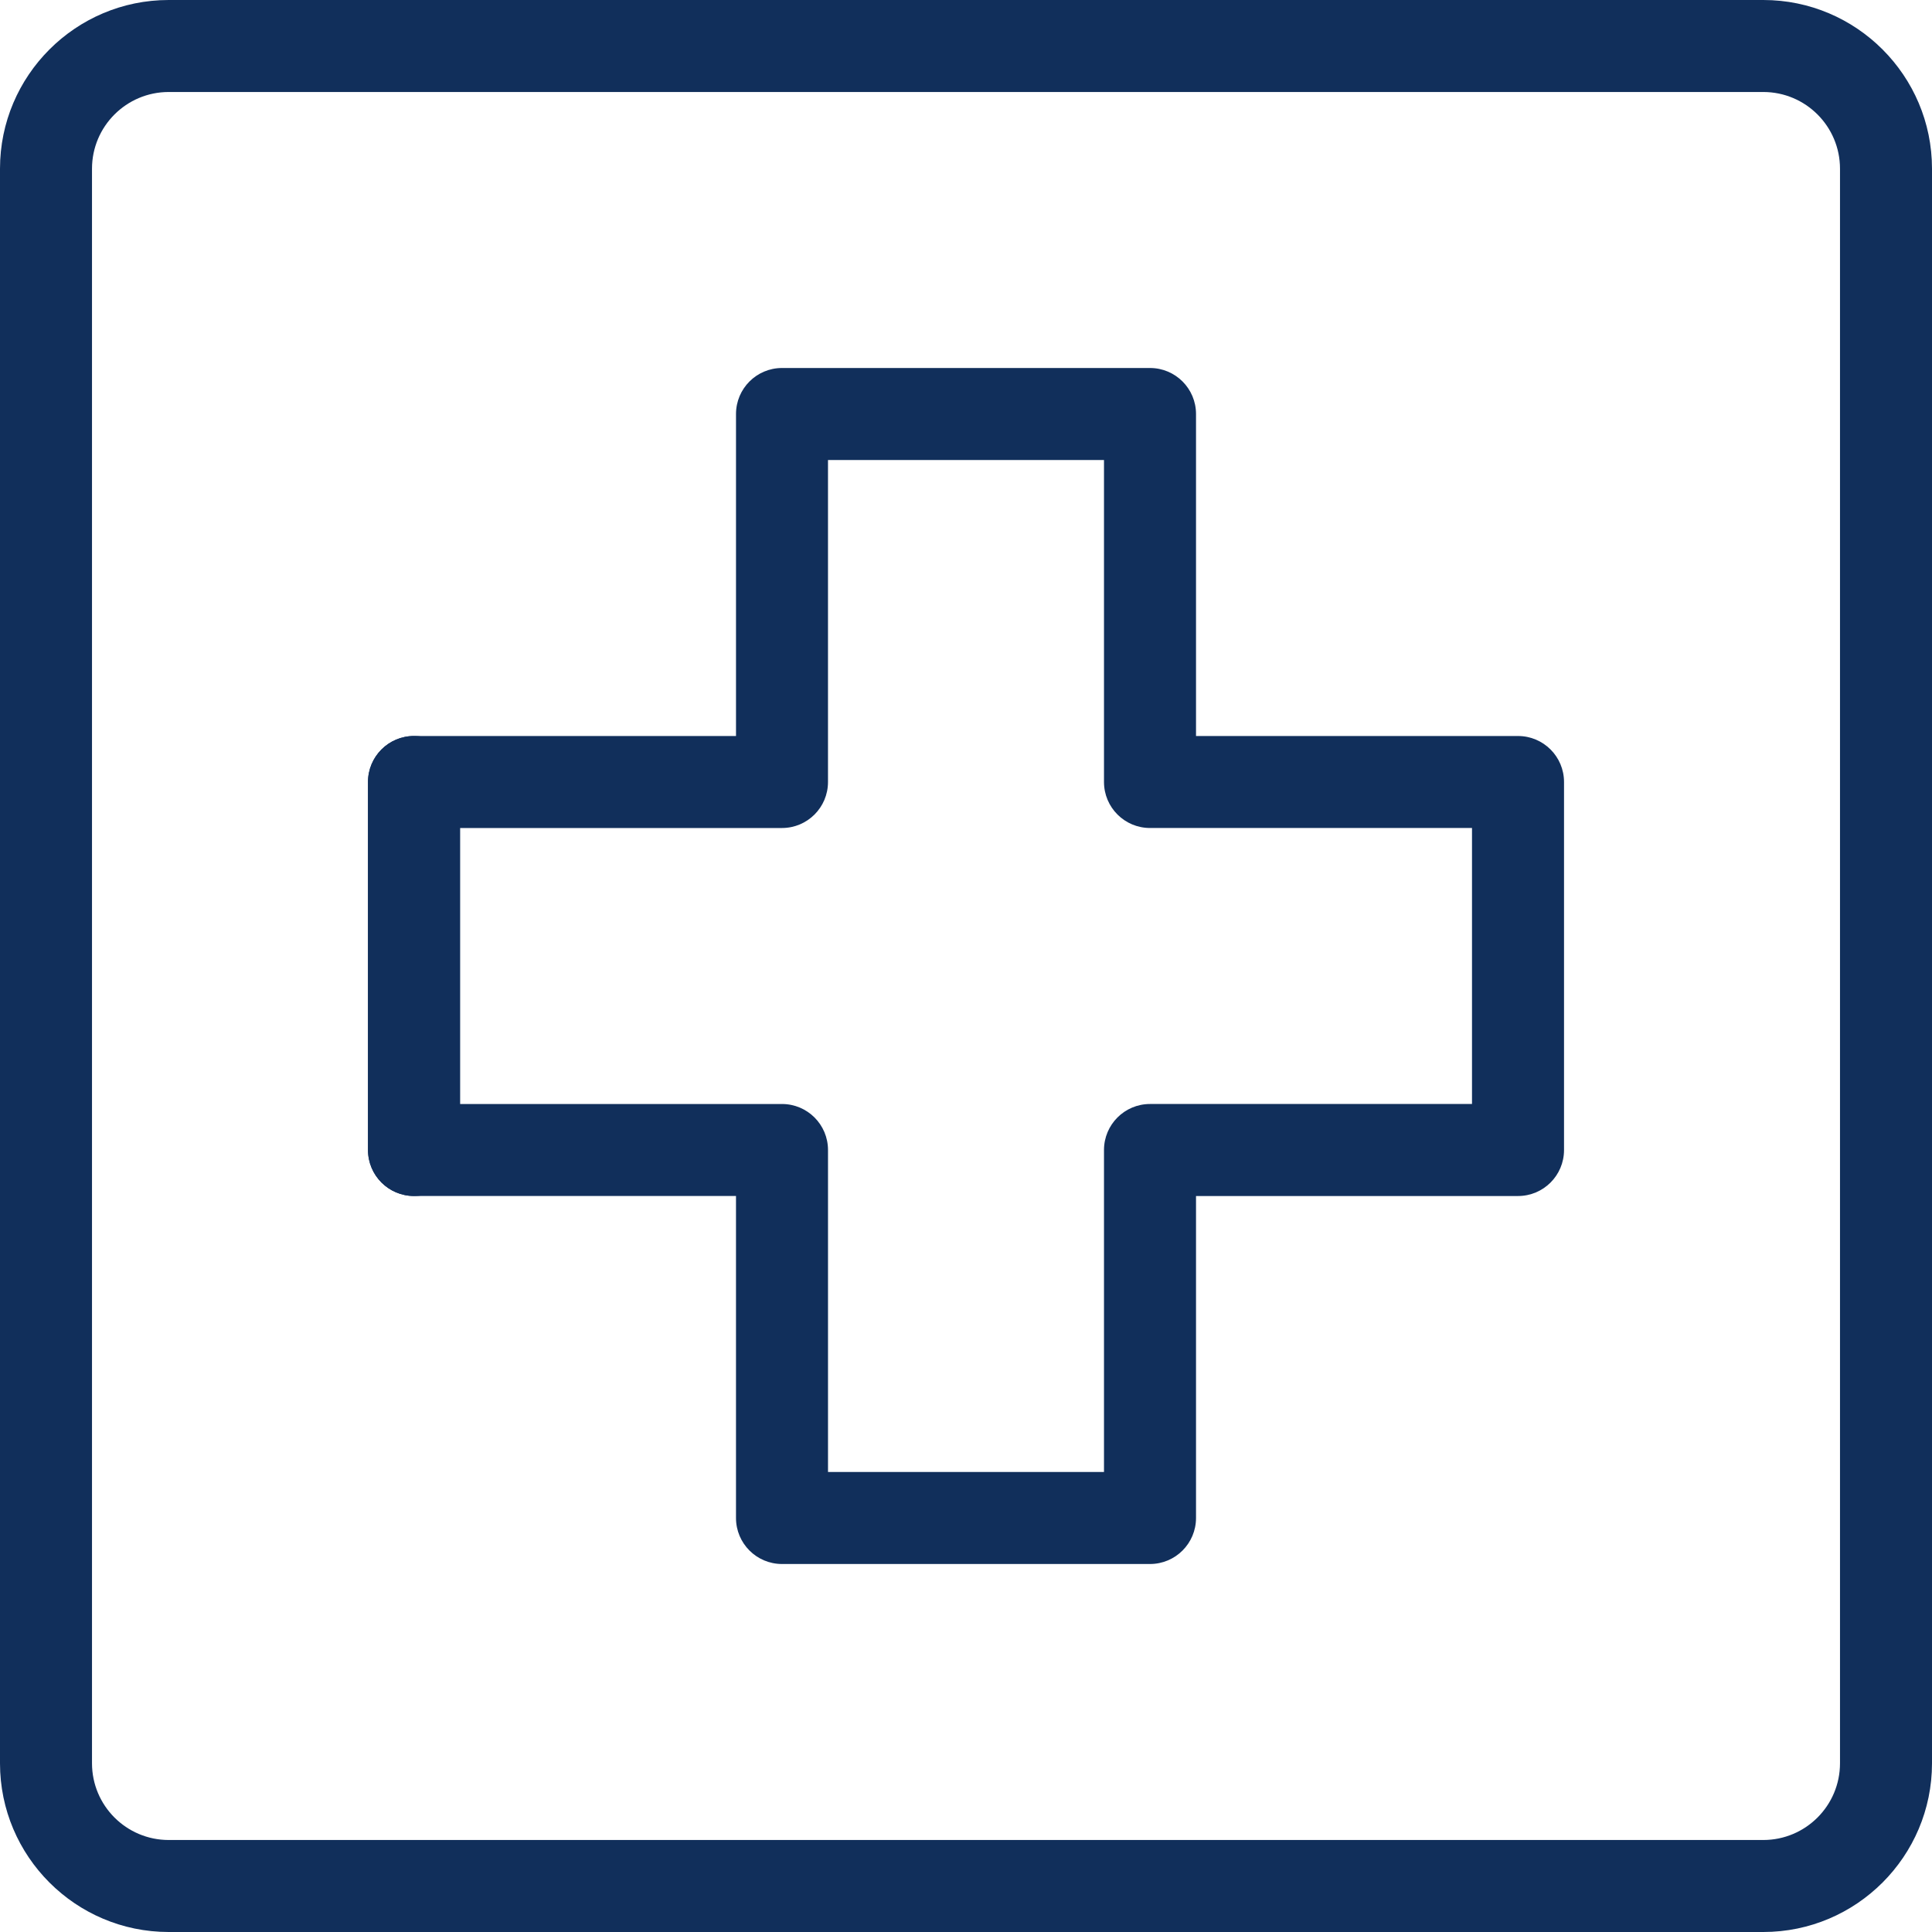
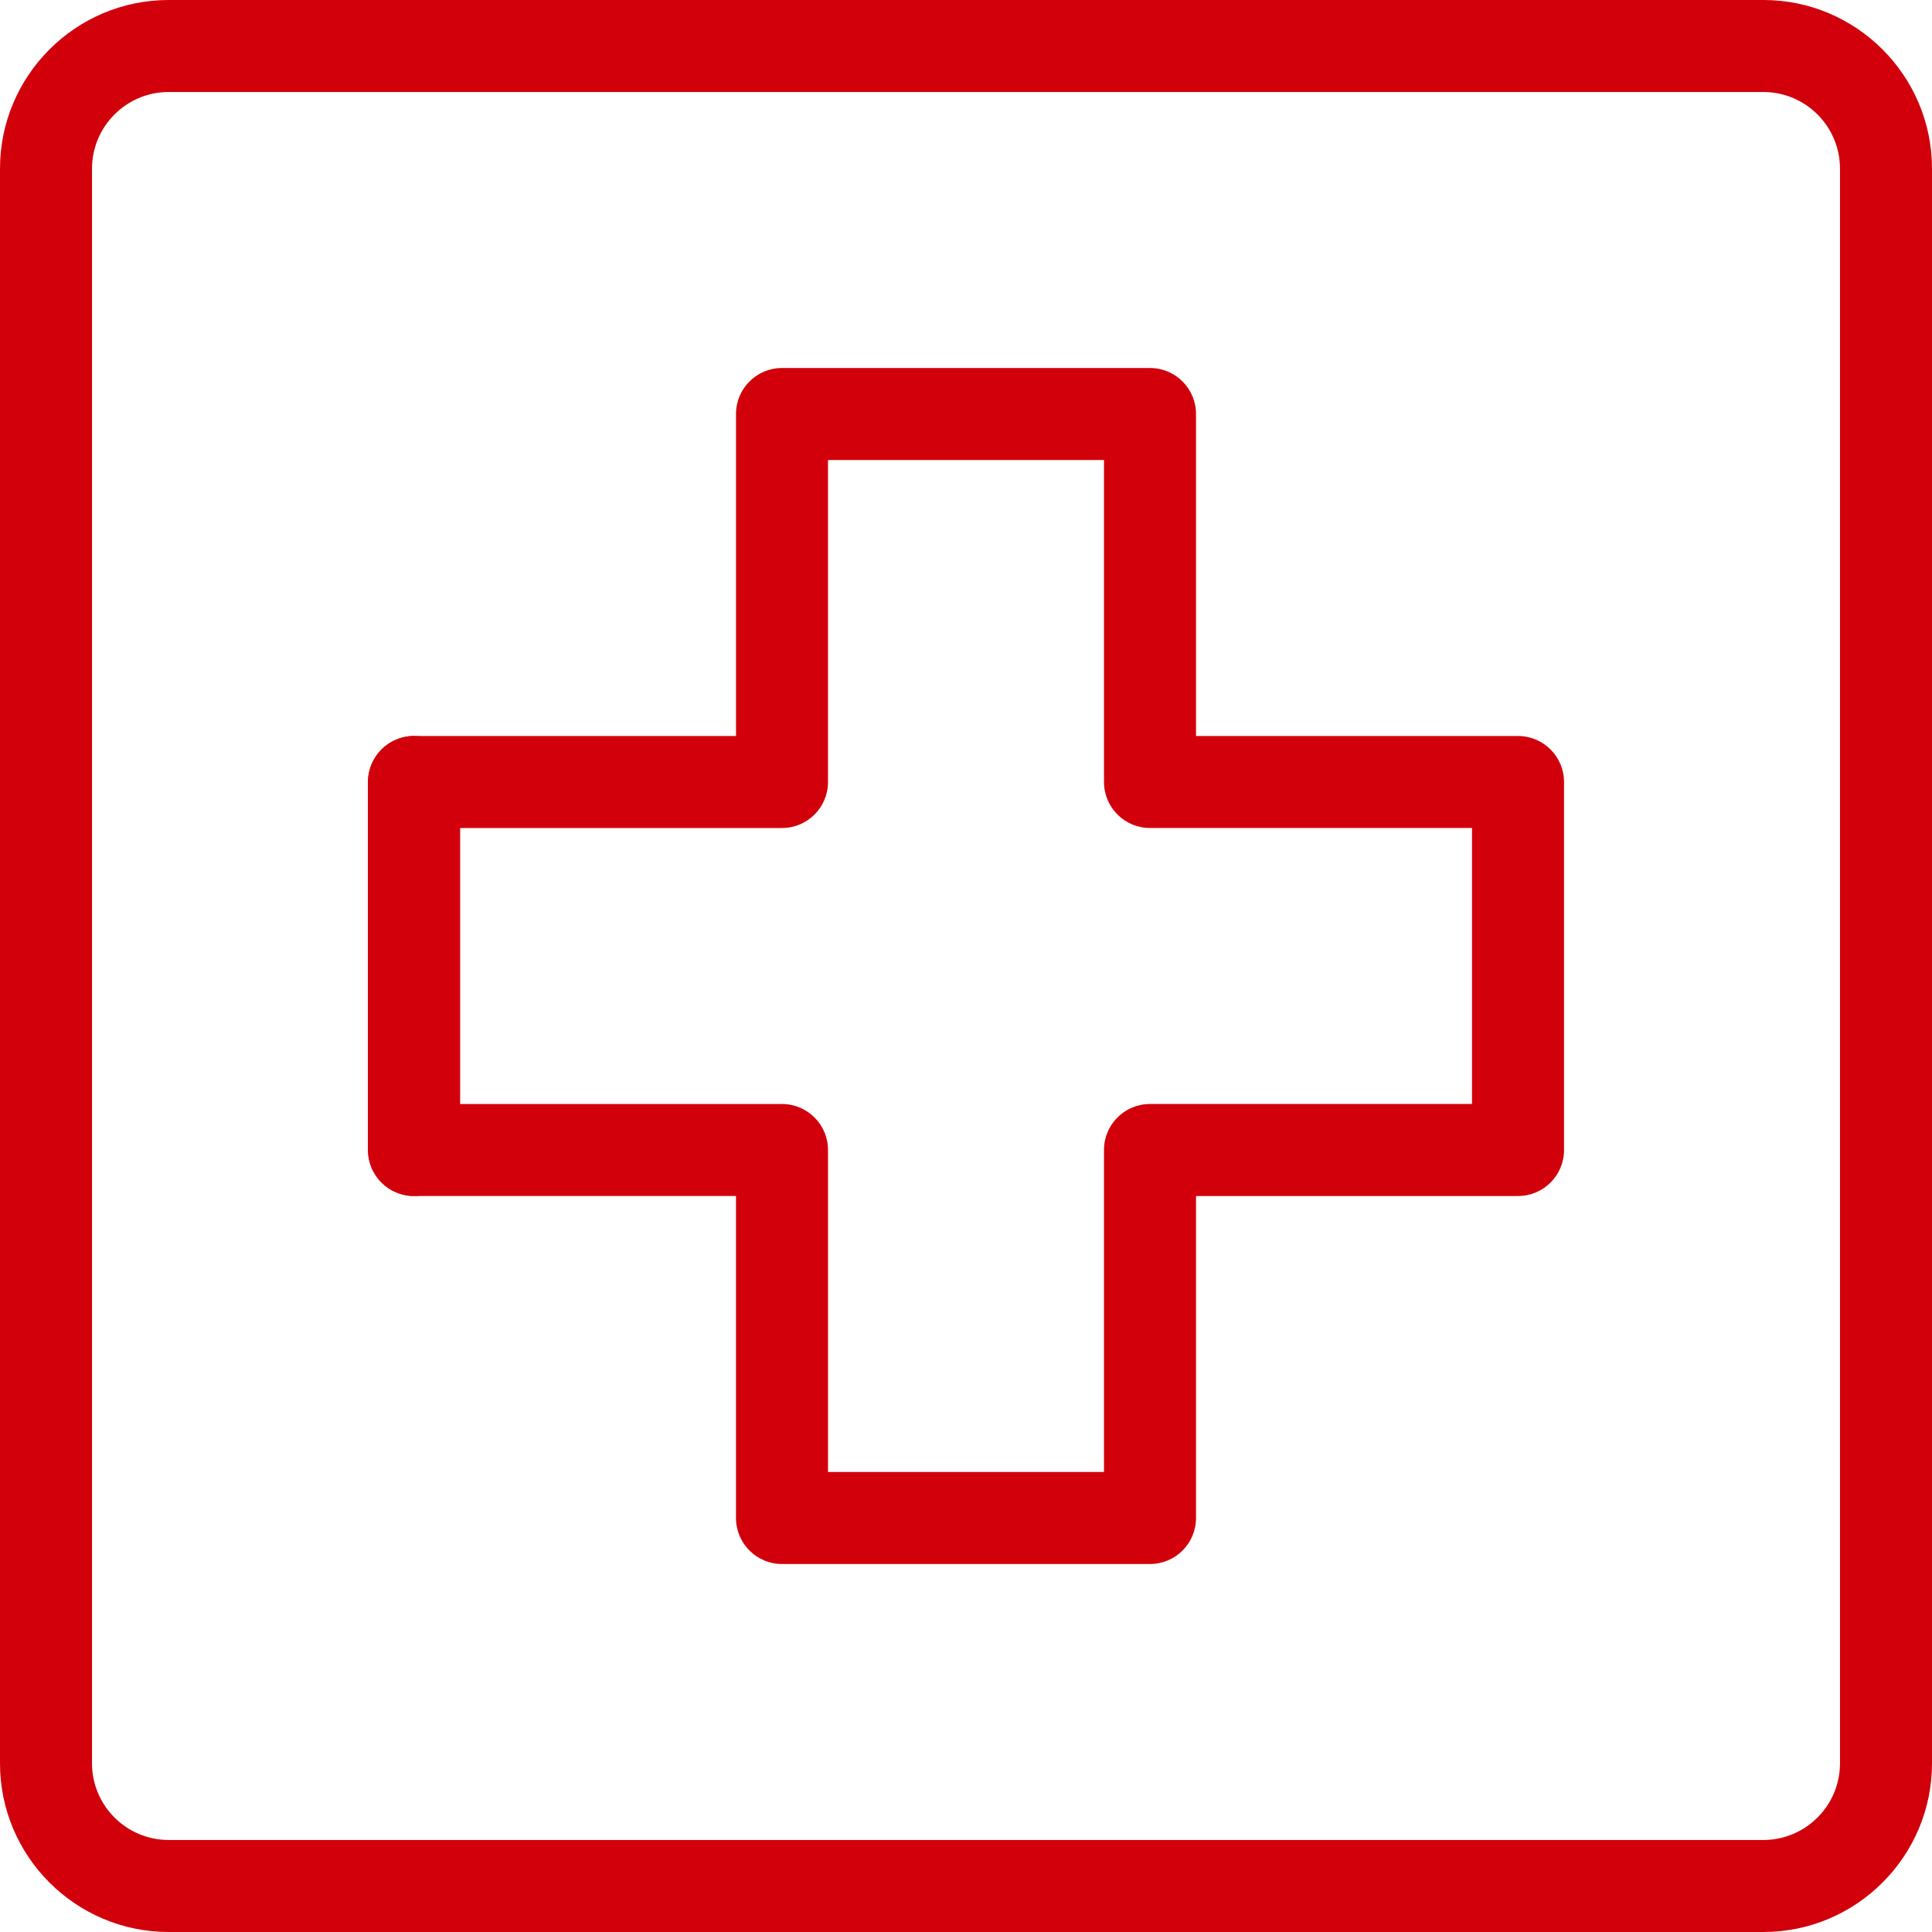
<svg xmlns="http://www.w3.org/2000/svg" preserveAspectRatio="xMidYMid meet" data-bbox="20 20 160 160" viewBox="20 20 160 160" height="200" width="200" data-type="color" role="presentation" aria-hidden="true" aria-labelledby="svgcid-vokygb-4cb9ei">
  <defs>
    <style>#comp-le16sqlz svg [data-color="1"] {fill: #035772;}</style>
  </defs>
  <g>
-     <path d="M54.286 119.048a3.81 3.81 0 0 1-3.81-3.81V84.762a3.81 3.81 0 1 1 7.62 0v30.476a3.81 3.81 0 0 1-3.81 3.81z" fill="#112F5B" data-color="1" />
-     <path d="M115.238 149.524H84.762a3.81 3.81 0 0 1-3.81-3.81v-26.667H54.286a3.81 3.81 0 0 1-3.81-3.81V84.762a3.81 3.81 0 0 1 3.81-3.81h26.667V54.286a3.81 3.81 0 0 1 3.81-3.81h30.476a3.81 3.81 0 0 1 3.81 3.81v26.667h26.667a3.81 3.81 0 0 1 3.81 3.81v30.476a3.81 3.81 0 0 1-3.81 3.81h-26.667v26.667a3.811 3.811 0 0 1-3.811 3.808zm-26.667-7.619h22.857v-26.667a3.81 3.81 0 0 1 3.81-3.81h26.667V88.571h-26.667a3.81 3.81 0 0 1-3.81-3.81V58.095H88.571v26.667a3.81 3.81 0 0 1-3.81 3.81H58.095v22.857h26.667a3.81 3.81 0 0 1 3.81 3.81v26.666z" fill="#112F5B" data-color="1" />
-     <path d="M166.032 180H33.968C26.266 180 20 173.734 20 166.032V33.968C20 26.266 26.266 20 33.968 20h132.064C173.734 20 180 26.266 180 33.968v132.064c0 7.702-6.266 13.968-13.968 13.968zM33.968 27.619a6.356 6.356 0 0 0-6.349 6.349v132.064a6.356 6.356 0 0 0 6.349 6.349h132.064a6.356 6.356 0 0 0 6.349-6.349V33.968a6.356 6.356 0 0 0-6.349-6.349H33.968z" fill="#112F5B" data-color="1" />
+     <path d="M54.286 119.048a3.81 3.81 0 0 1-3.81-3.81V84.762a3.81 3.81 0 1 1 7.62 0v30.476a3.81 3.81 0 0 1-3.81 3.81z" fill="#d1000a" data-color="1" />
+     <path d="M115.238 149.524H84.762a3.81 3.81 0 0 1-3.81-3.81v-26.667H54.286a3.81 3.81 0 0 1-3.81-3.81V84.762a3.81 3.81 0 0 1 3.81-3.81h26.667V54.286a3.81 3.81 0 0 1 3.81-3.81h30.476a3.81 3.81 0 0 1 3.81 3.81v26.667h26.667a3.81 3.81 0 0 1 3.81 3.81v30.476a3.81 3.81 0 0 1-3.81 3.81h-26.667v26.667a3.811 3.811 0 0 1-3.811 3.808zm-26.667-7.619h22.857v-26.667a3.81 3.81 0 0 1 3.81-3.81h26.667V88.571h-26.667a3.81 3.81 0 0 1-3.81-3.81V58.095H88.571v26.667a3.81 3.81 0 0 1-3.81 3.81H58.095v22.857h26.667a3.81 3.81 0 0 1 3.81 3.81v26.666z" fill="#d1000a" data-color="1" />
+     <path d="M166.032 180H33.968C26.266 180 20 173.734 20 166.032V33.968C20 26.266 26.266 20 33.968 20h132.064C173.734 20 180 26.266 180 33.968v132.064c0 7.702-6.266 13.968-13.968 13.968zM33.968 27.619a6.356 6.356 0 0 0-6.349 6.349v132.064a6.356 6.356 0 0 0 6.349 6.349h132.064a6.356 6.356 0 0 0 6.349-6.349V33.968a6.356 6.356 0 0 0-6.349-6.349H33.968z" fill="#d1000a" data-color="1" />
  </g>
</svg>
